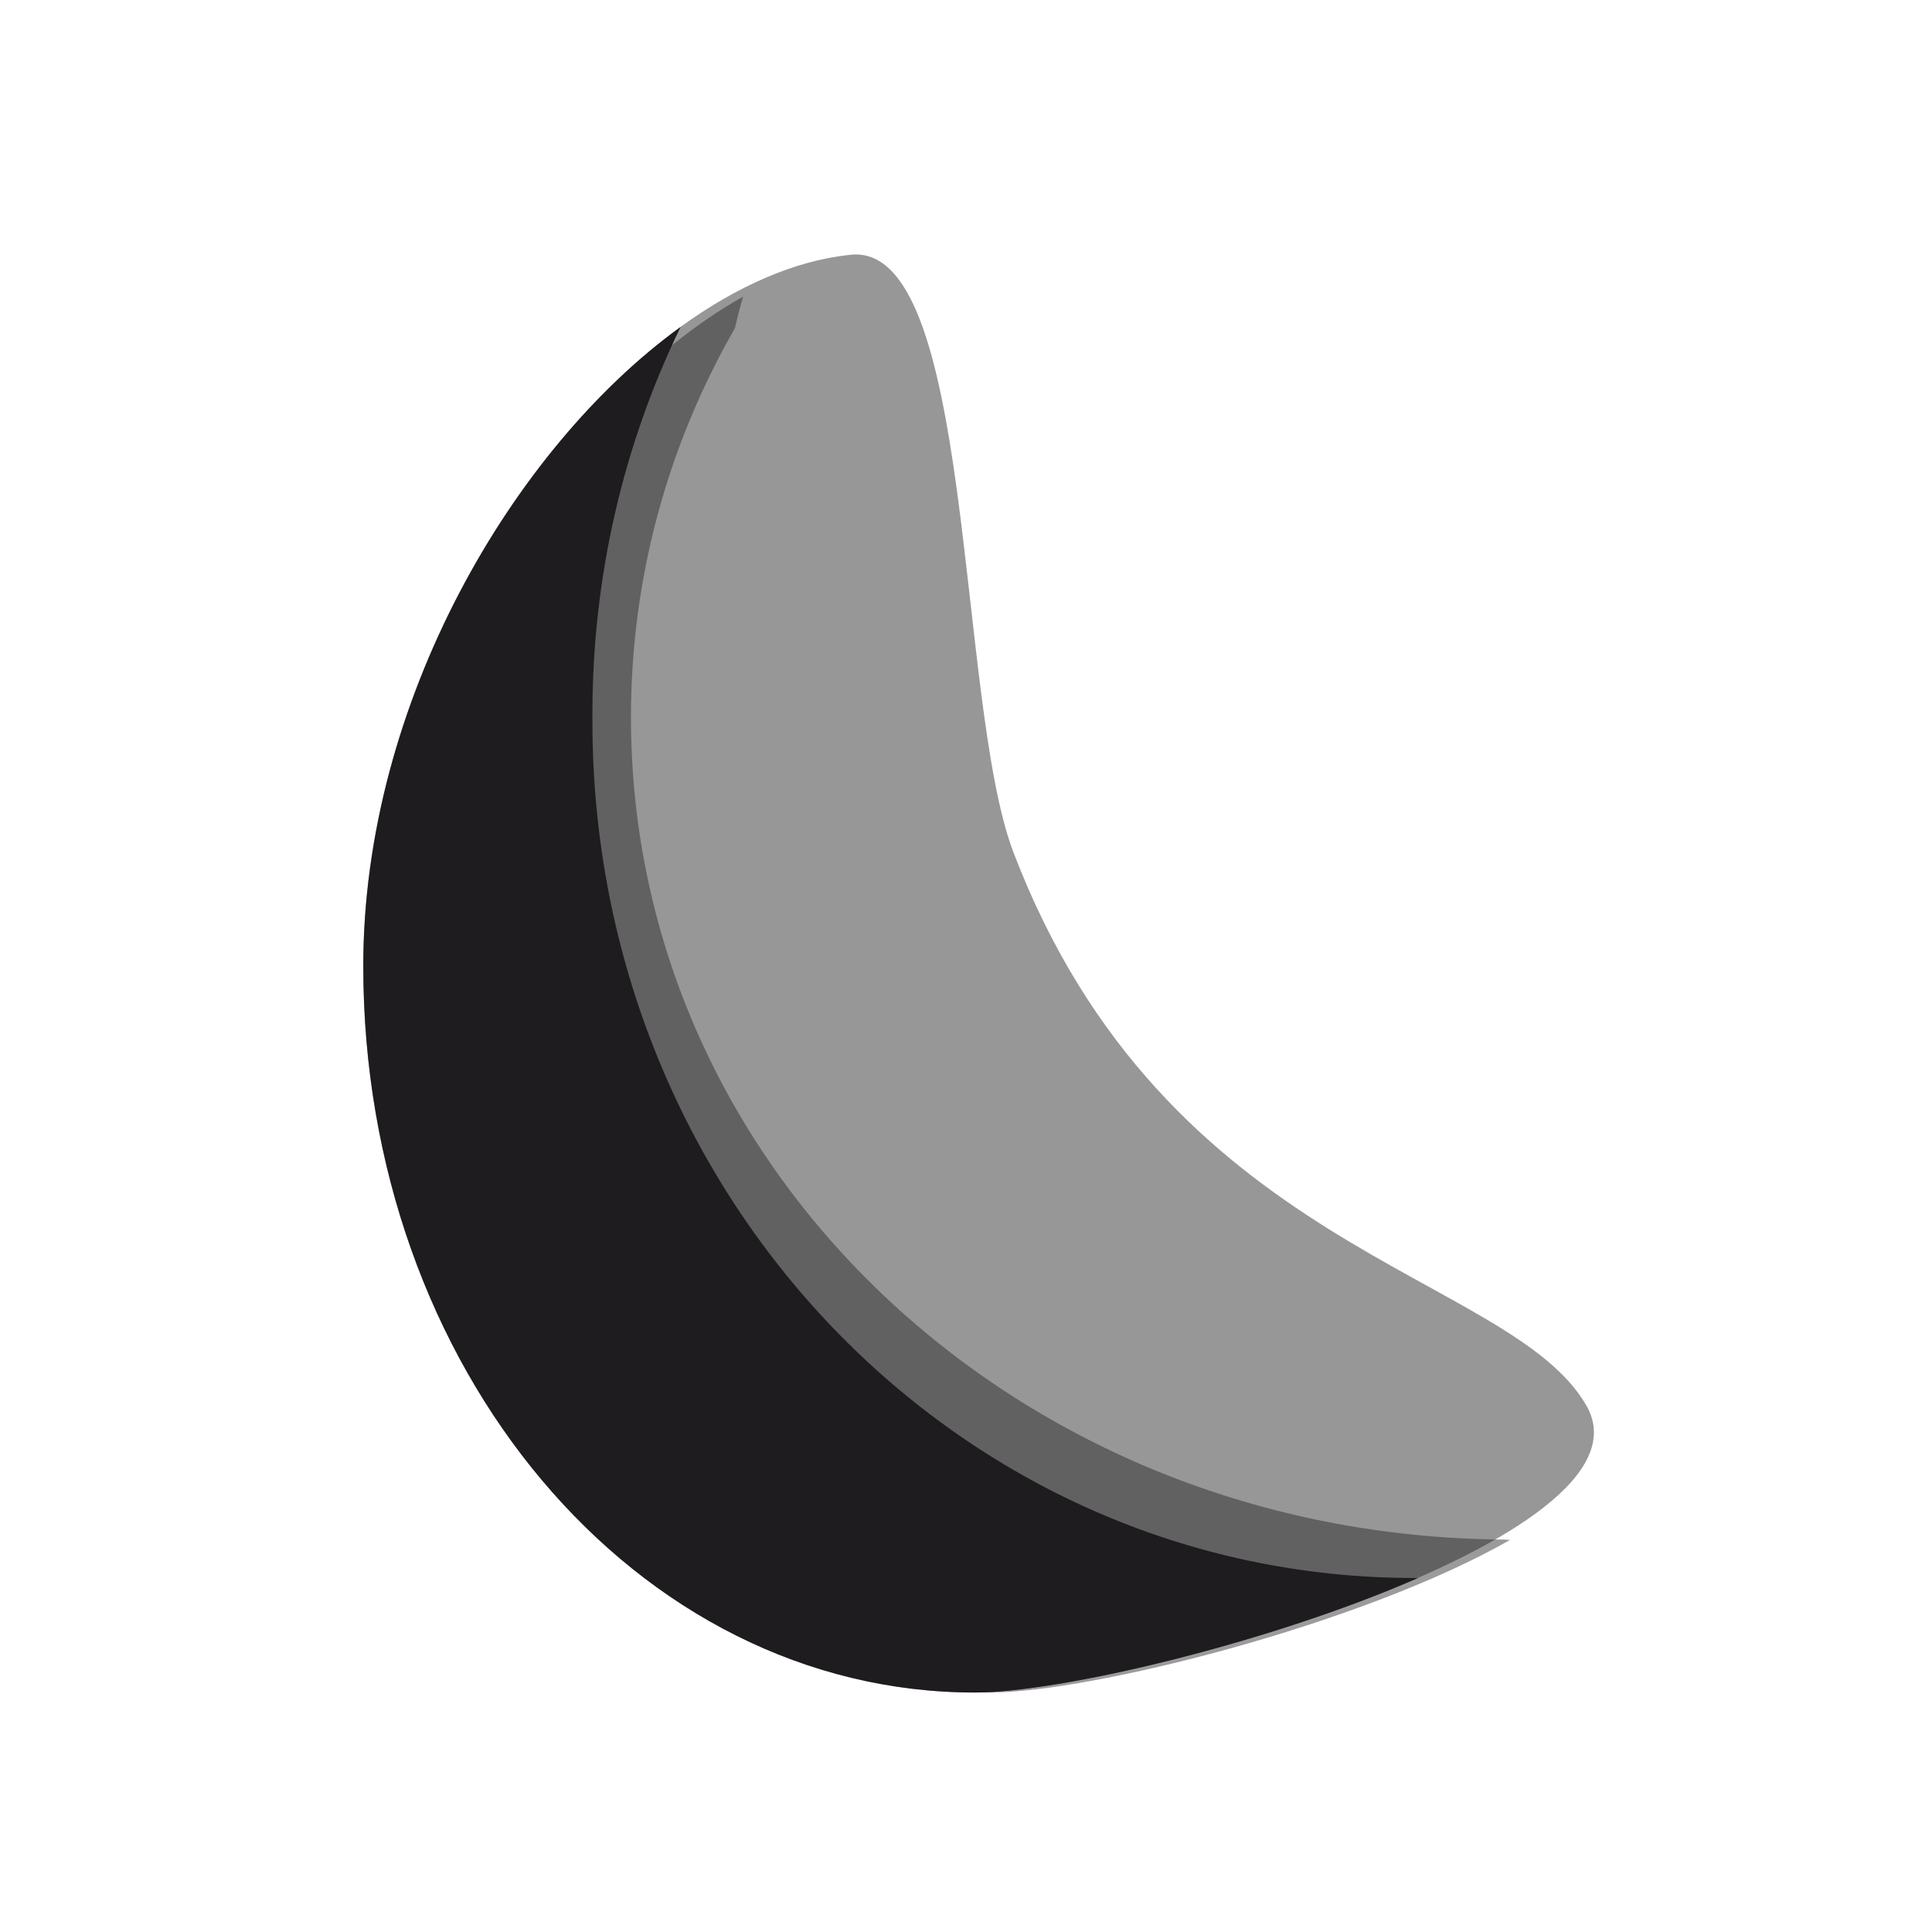
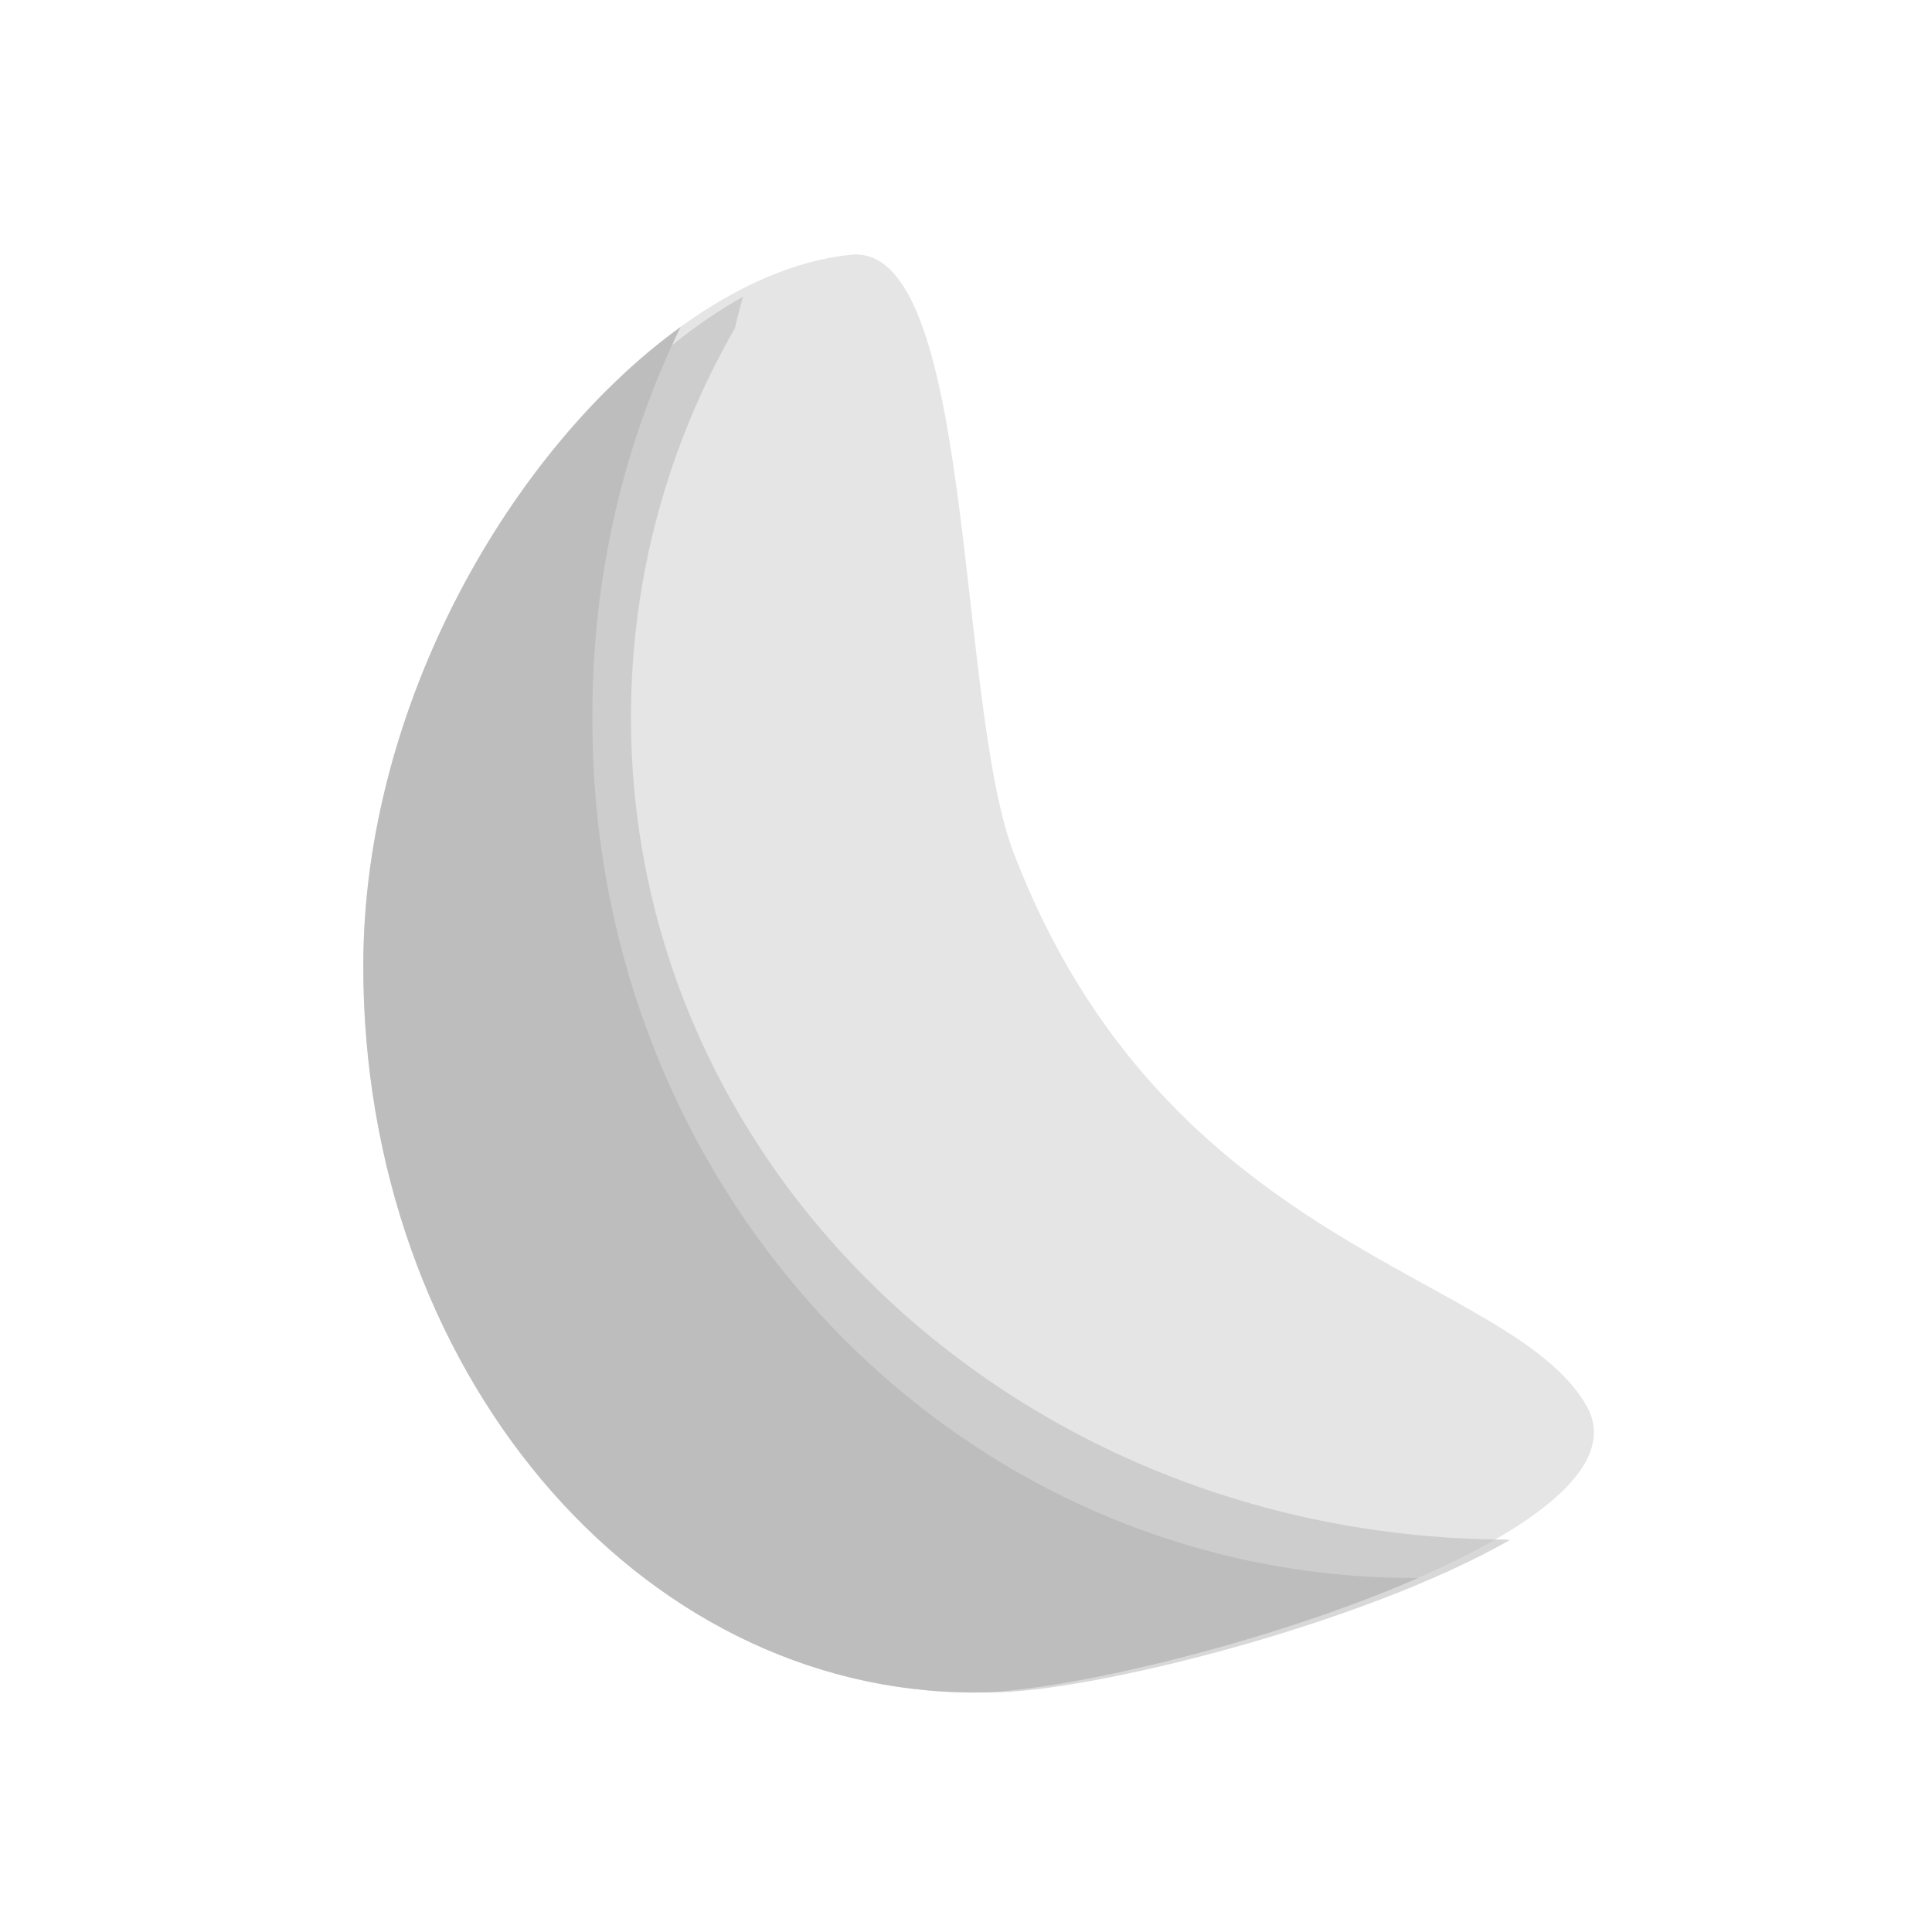
- <svg xmlns="http://www.w3.org/2000/svg" width="22pt" height="22pt" viewBox="0 0 22 22" version="1.1" id="svg10">
-   <defs id="defs14" />
-   <path style="fill:#1e1c1e;fill-opacity:0.455" id="path2" d="M 9.676,2.902 C 7.184,3.164 4.136,7 4.136,11 c 0,4.586 3.106,8.273 6.966,8.273 1.699,0 7.835,-1.742 6.964,-3.265 -0.87,-1.524 -4.789,-1.742 -6.53,-6.313 C 10.883,7.953 11.102,2.727 9.676,2.902 Z m 0,0" />
-   <path style="fill:#1e1c1e;fill-opacity:0.44" id="path4" d="M 8.46,3.379 C 6.353,4.562 4.313,7.727 4.313,11 c 0,4.586 3.106,8.273 6.965,8.273 1.133,0 4.23,-0.773 5.918,-1.738 -0.023,0 -0.047,-0.004 -0.07,-0.004 C 11.61,17.496 7.185,13.336 7.185,8.171 7.185,6.566 7.61,5.059 8.368,3.738 8.396,3.618 8.427,3.496 8.462,3.378 Z m 0,0" />
-   <path style="fill:#1e1c1e;fill-opacity:1" id="path6" d="M 7.75,3.723 C 5.844,5.102 4.137,8.003 4.137,11 c 0,4.586 3.105,8.273 6.965,8.273 0.957,0 3.32,-0.55 5.046,-1.304 h -0.039 c -5.187,0 -9.363,-4.352 -9.363,-9.754 V 8.129 c 0,-1.59 0.363,-3.086 1.004,-4.406 z m 0,0" />
+ <svg xmlns="http://www.w3.org/2000/svg" width="22pt" height="22pt" viewBox="0 0 22 22">
+   <g fill="#bdbdbd">
+     <path d="M9.676 2.902C7.184 3.164 4.136 7 4.136 11c0 4.586 3.106 8.273 6.966 8.273 1.699 0 7.835-1.742 6.964-3.265-.87-1.524-4.789-1.742-6.53-6.313-.653-1.742-.434-6.968-1.86-6.793zm0 0" fill-opacity=".392" />
+     <path d="M8.46 3.379C6.353 4.562 4.313 7.727 4.313 11c0 4.586 3.106 8.273 6.965 8.273 1.133 0 4.23-.773 5.918-1.738-.023 0-.047-.004-.07-.004-5.516-.035-9.941-4.195-9.941-9.36 0-1.605.425-3.112 1.183-4.433.028-.12.059-.242.094-.36zm0 0" fill-opacity=".588" />
+     <path d="M7.75 3.723C5.844 5.102 4.137 8.003 4.137 11c0 4.586 3.105 8.273 6.965 8.273.957 0 3.32-.55 5.046-1.304h-.039c-5.187 0-9.363-4.352-9.363-9.754v-.086c0-1.59.363-3.086 1.004-4.406zm0 0" />
+   </g>
</svg>
